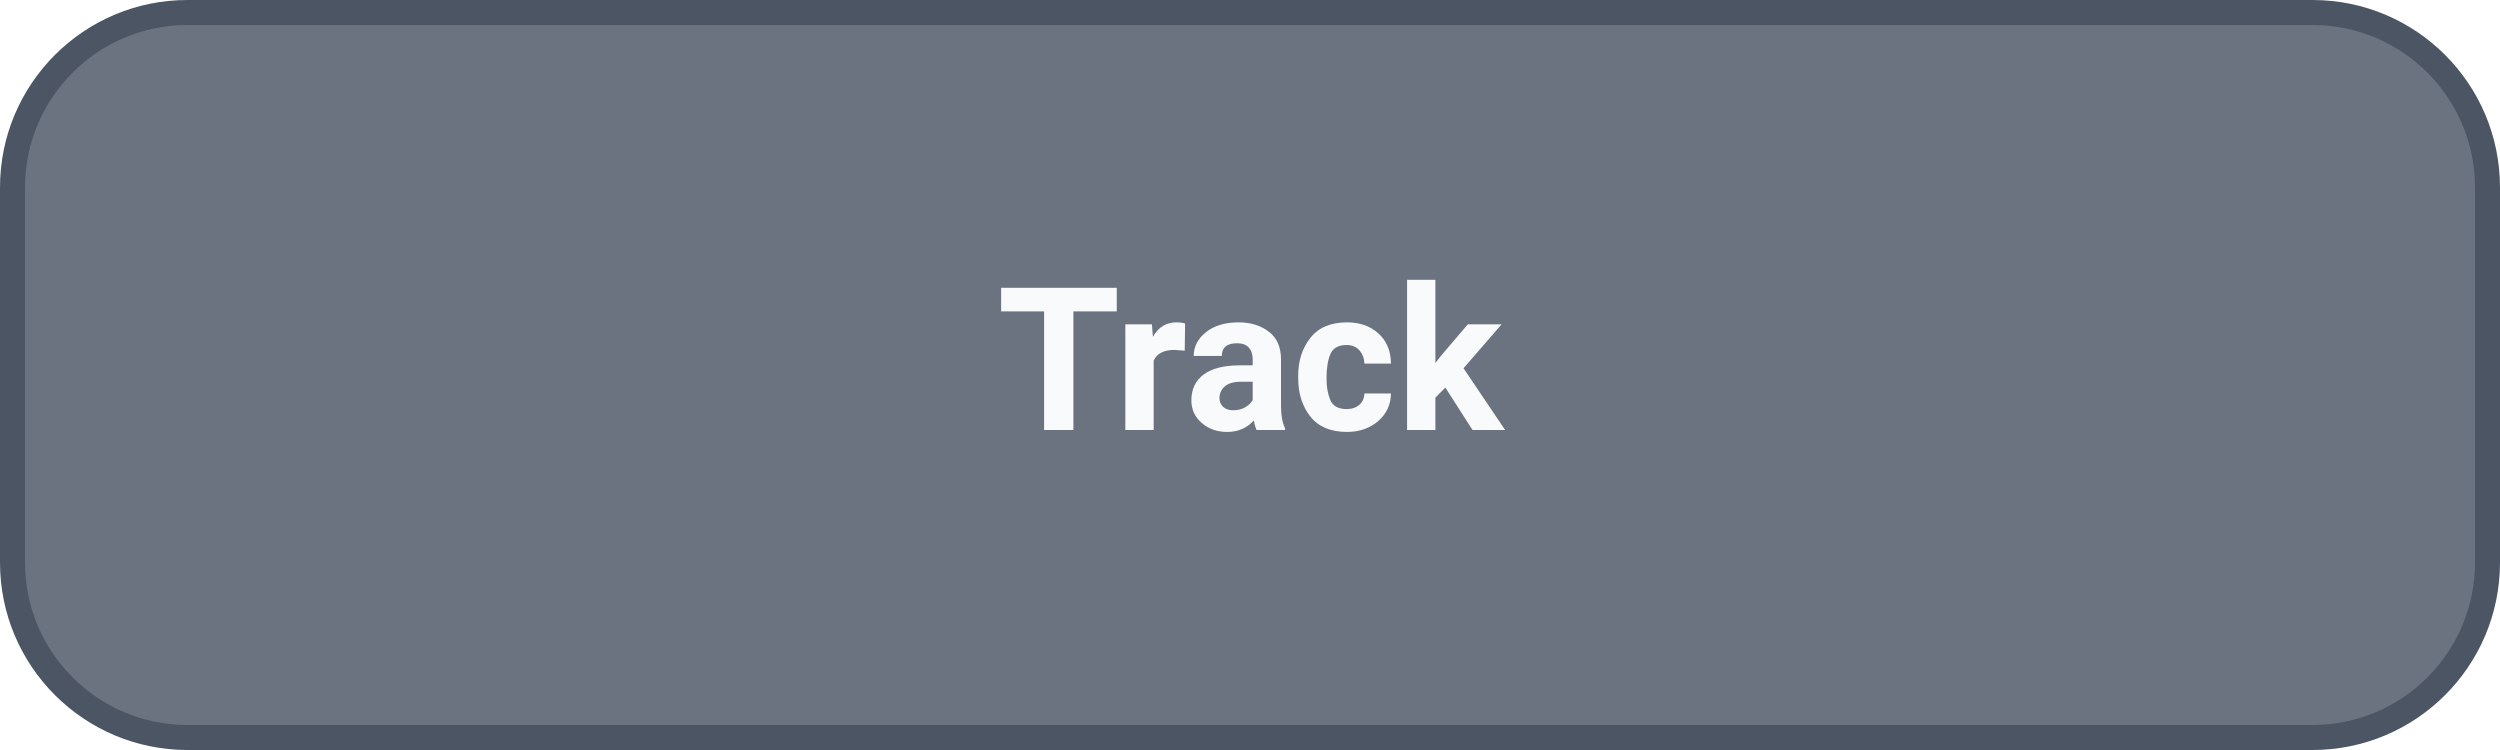
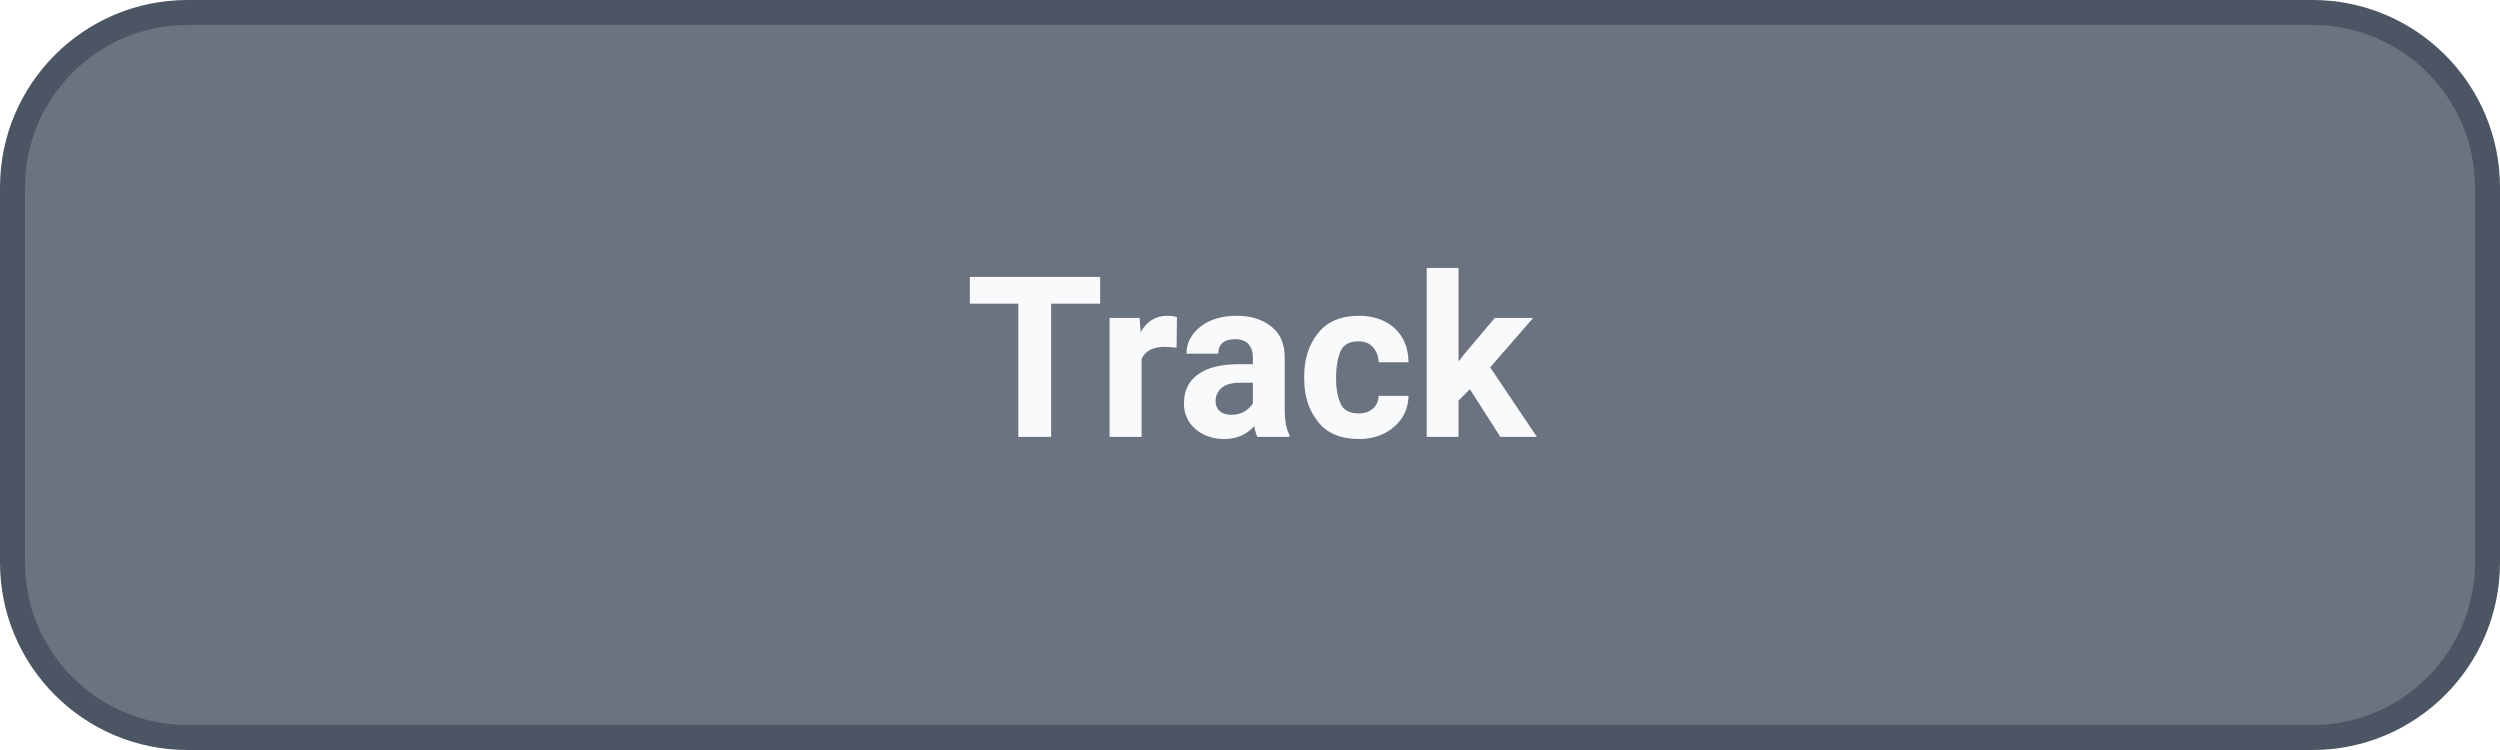
<svg xmlns="http://www.w3.org/2000/svg" width="200" height="60" viewBox="0 0 200 60" role="img" aria-label="Track">
  <rect x="1" y="1" width="198" height="58" rx="14" fill="#6B7280" stroke="#4B5563" stroke-width="2" />
-   <text x="100" y="30" fill="#F9FAFB" font-size="16" font-weight="700" text-anchor="middle" dominant-baseline="middle" font-family="ui-sans-serif, system-ui, -apple-system, Segoe UI, Roboto, Helvetica, Arial, sans-serif">
+   <text x="100" y="30" fill="#F9FAFB" font-size="18" font-weight="700" text-anchor="middle" dominant-baseline="middle" font-family="ui-sans-serif, system-ui, -apple-system, Segoe UI, Roboto, Helvetica, Arial, sans-serif">
    Track
  </text>
</svg>
